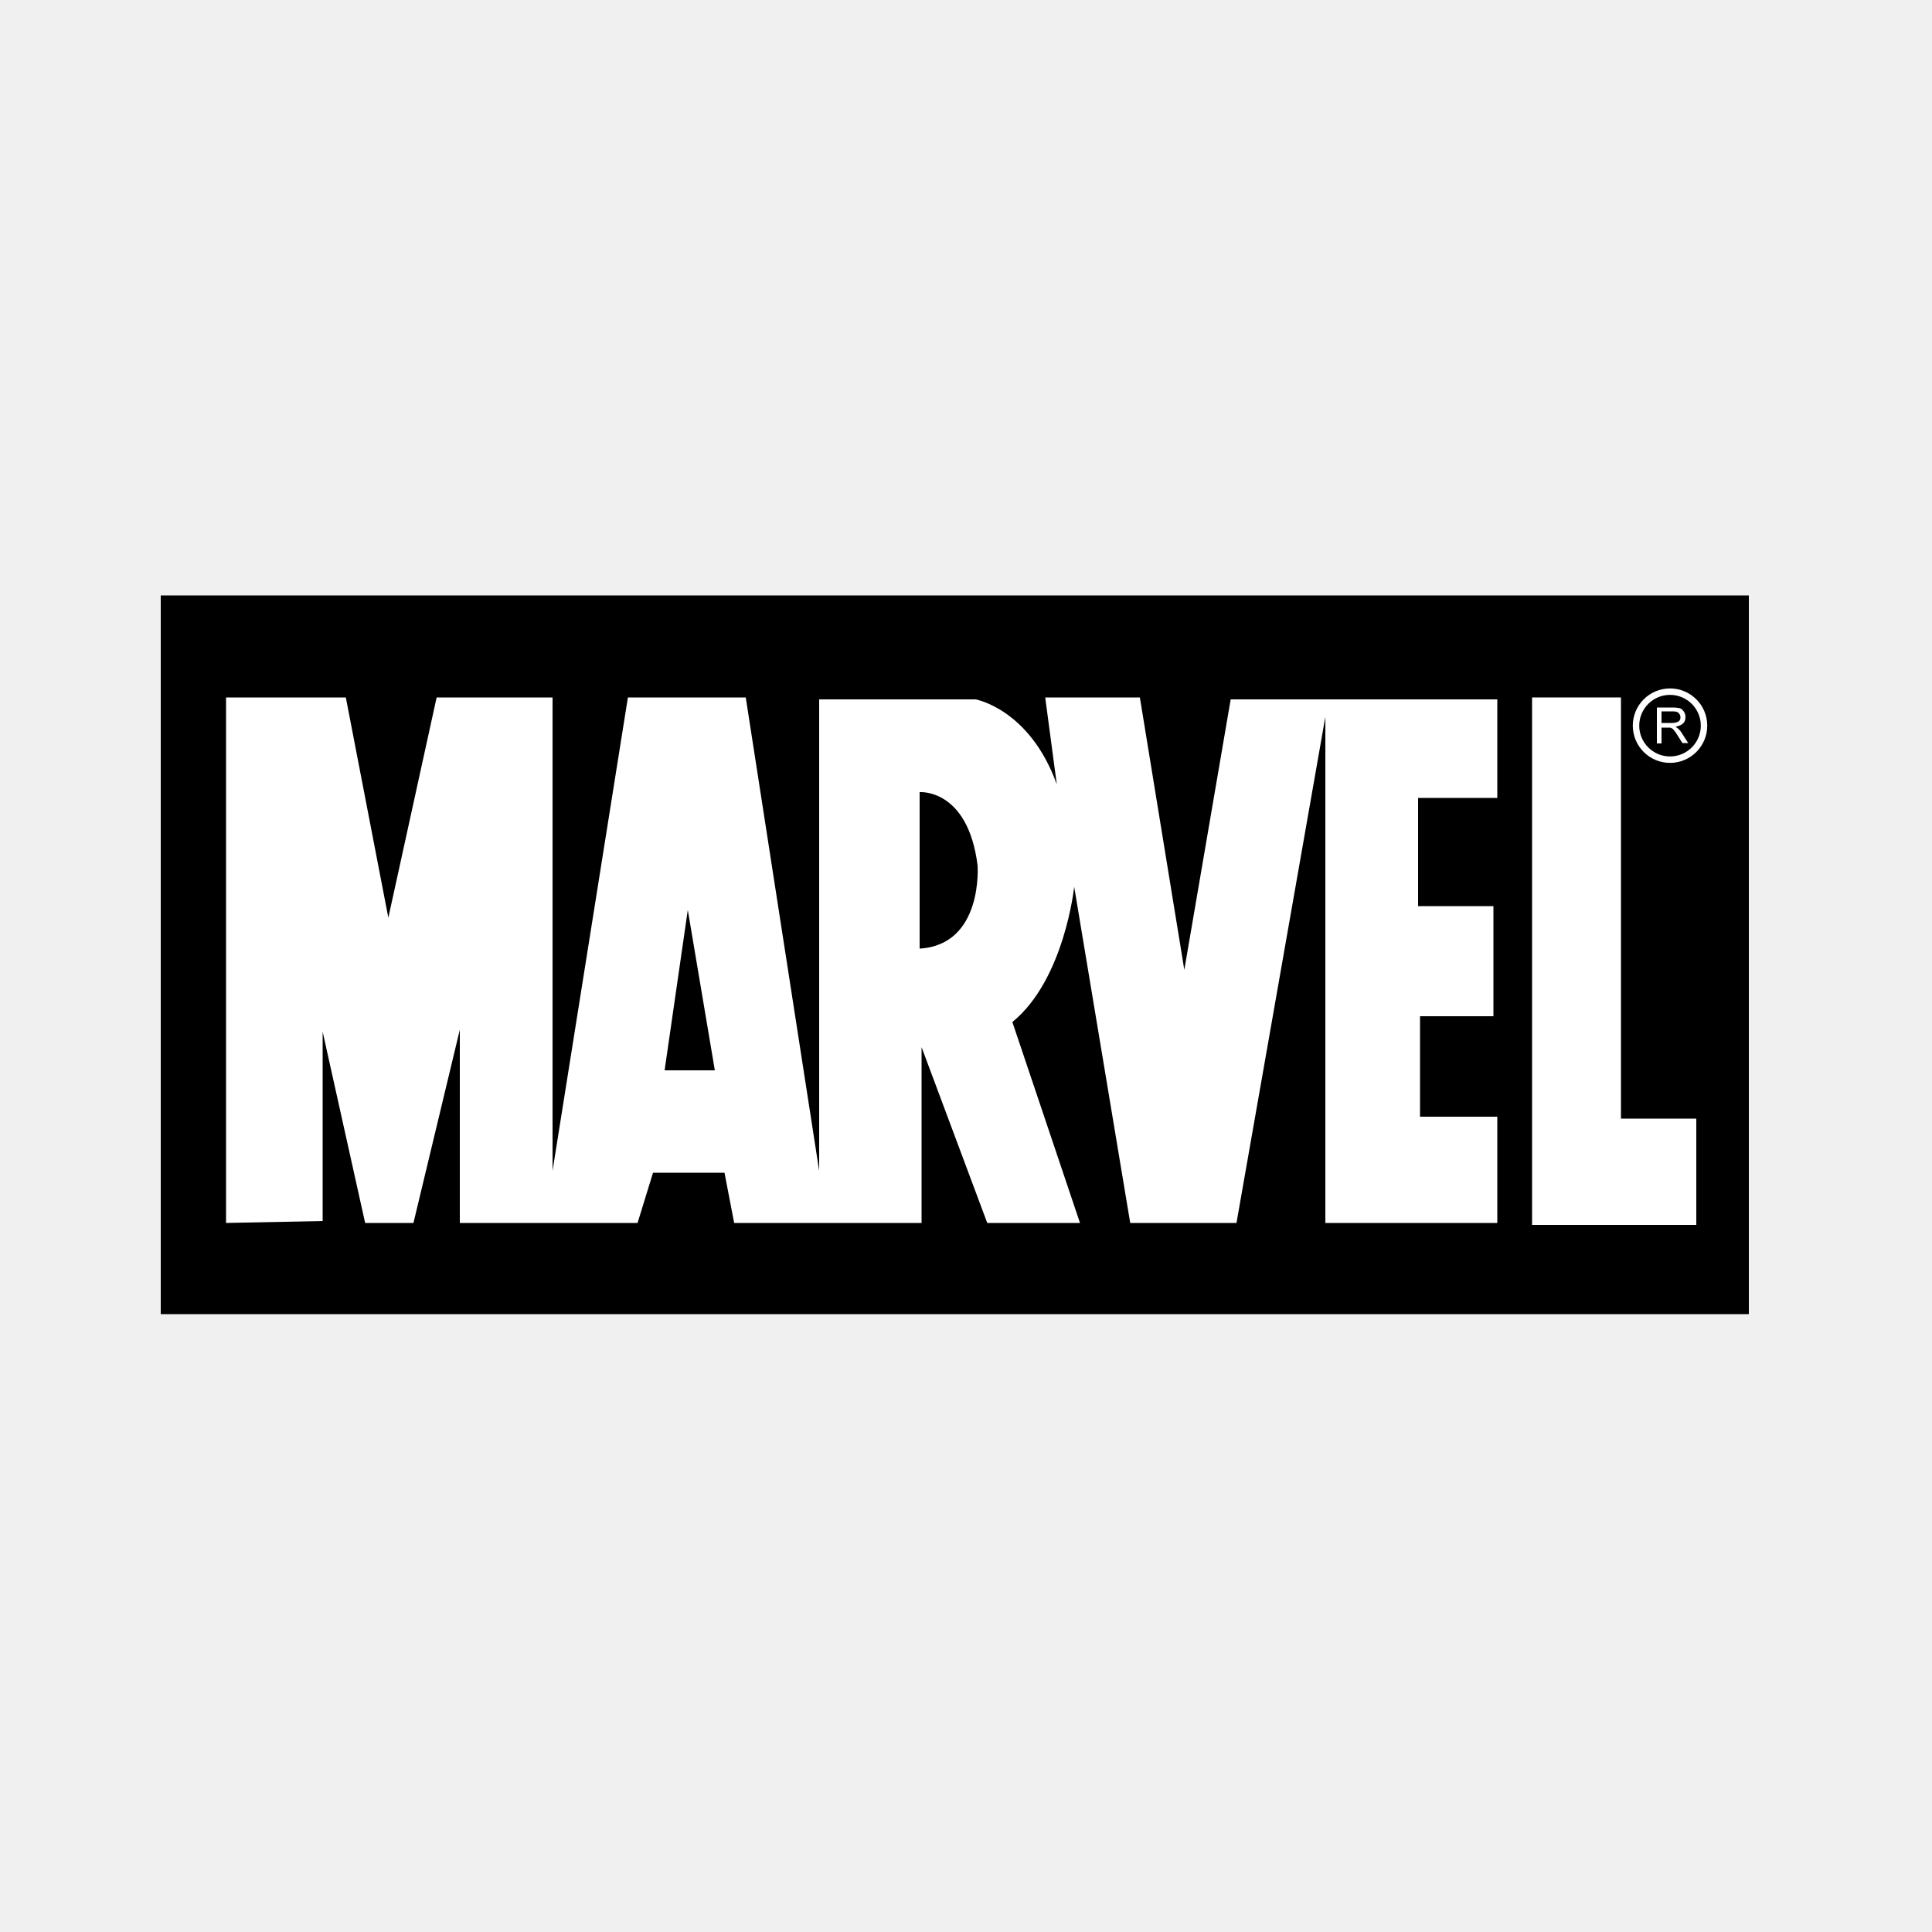
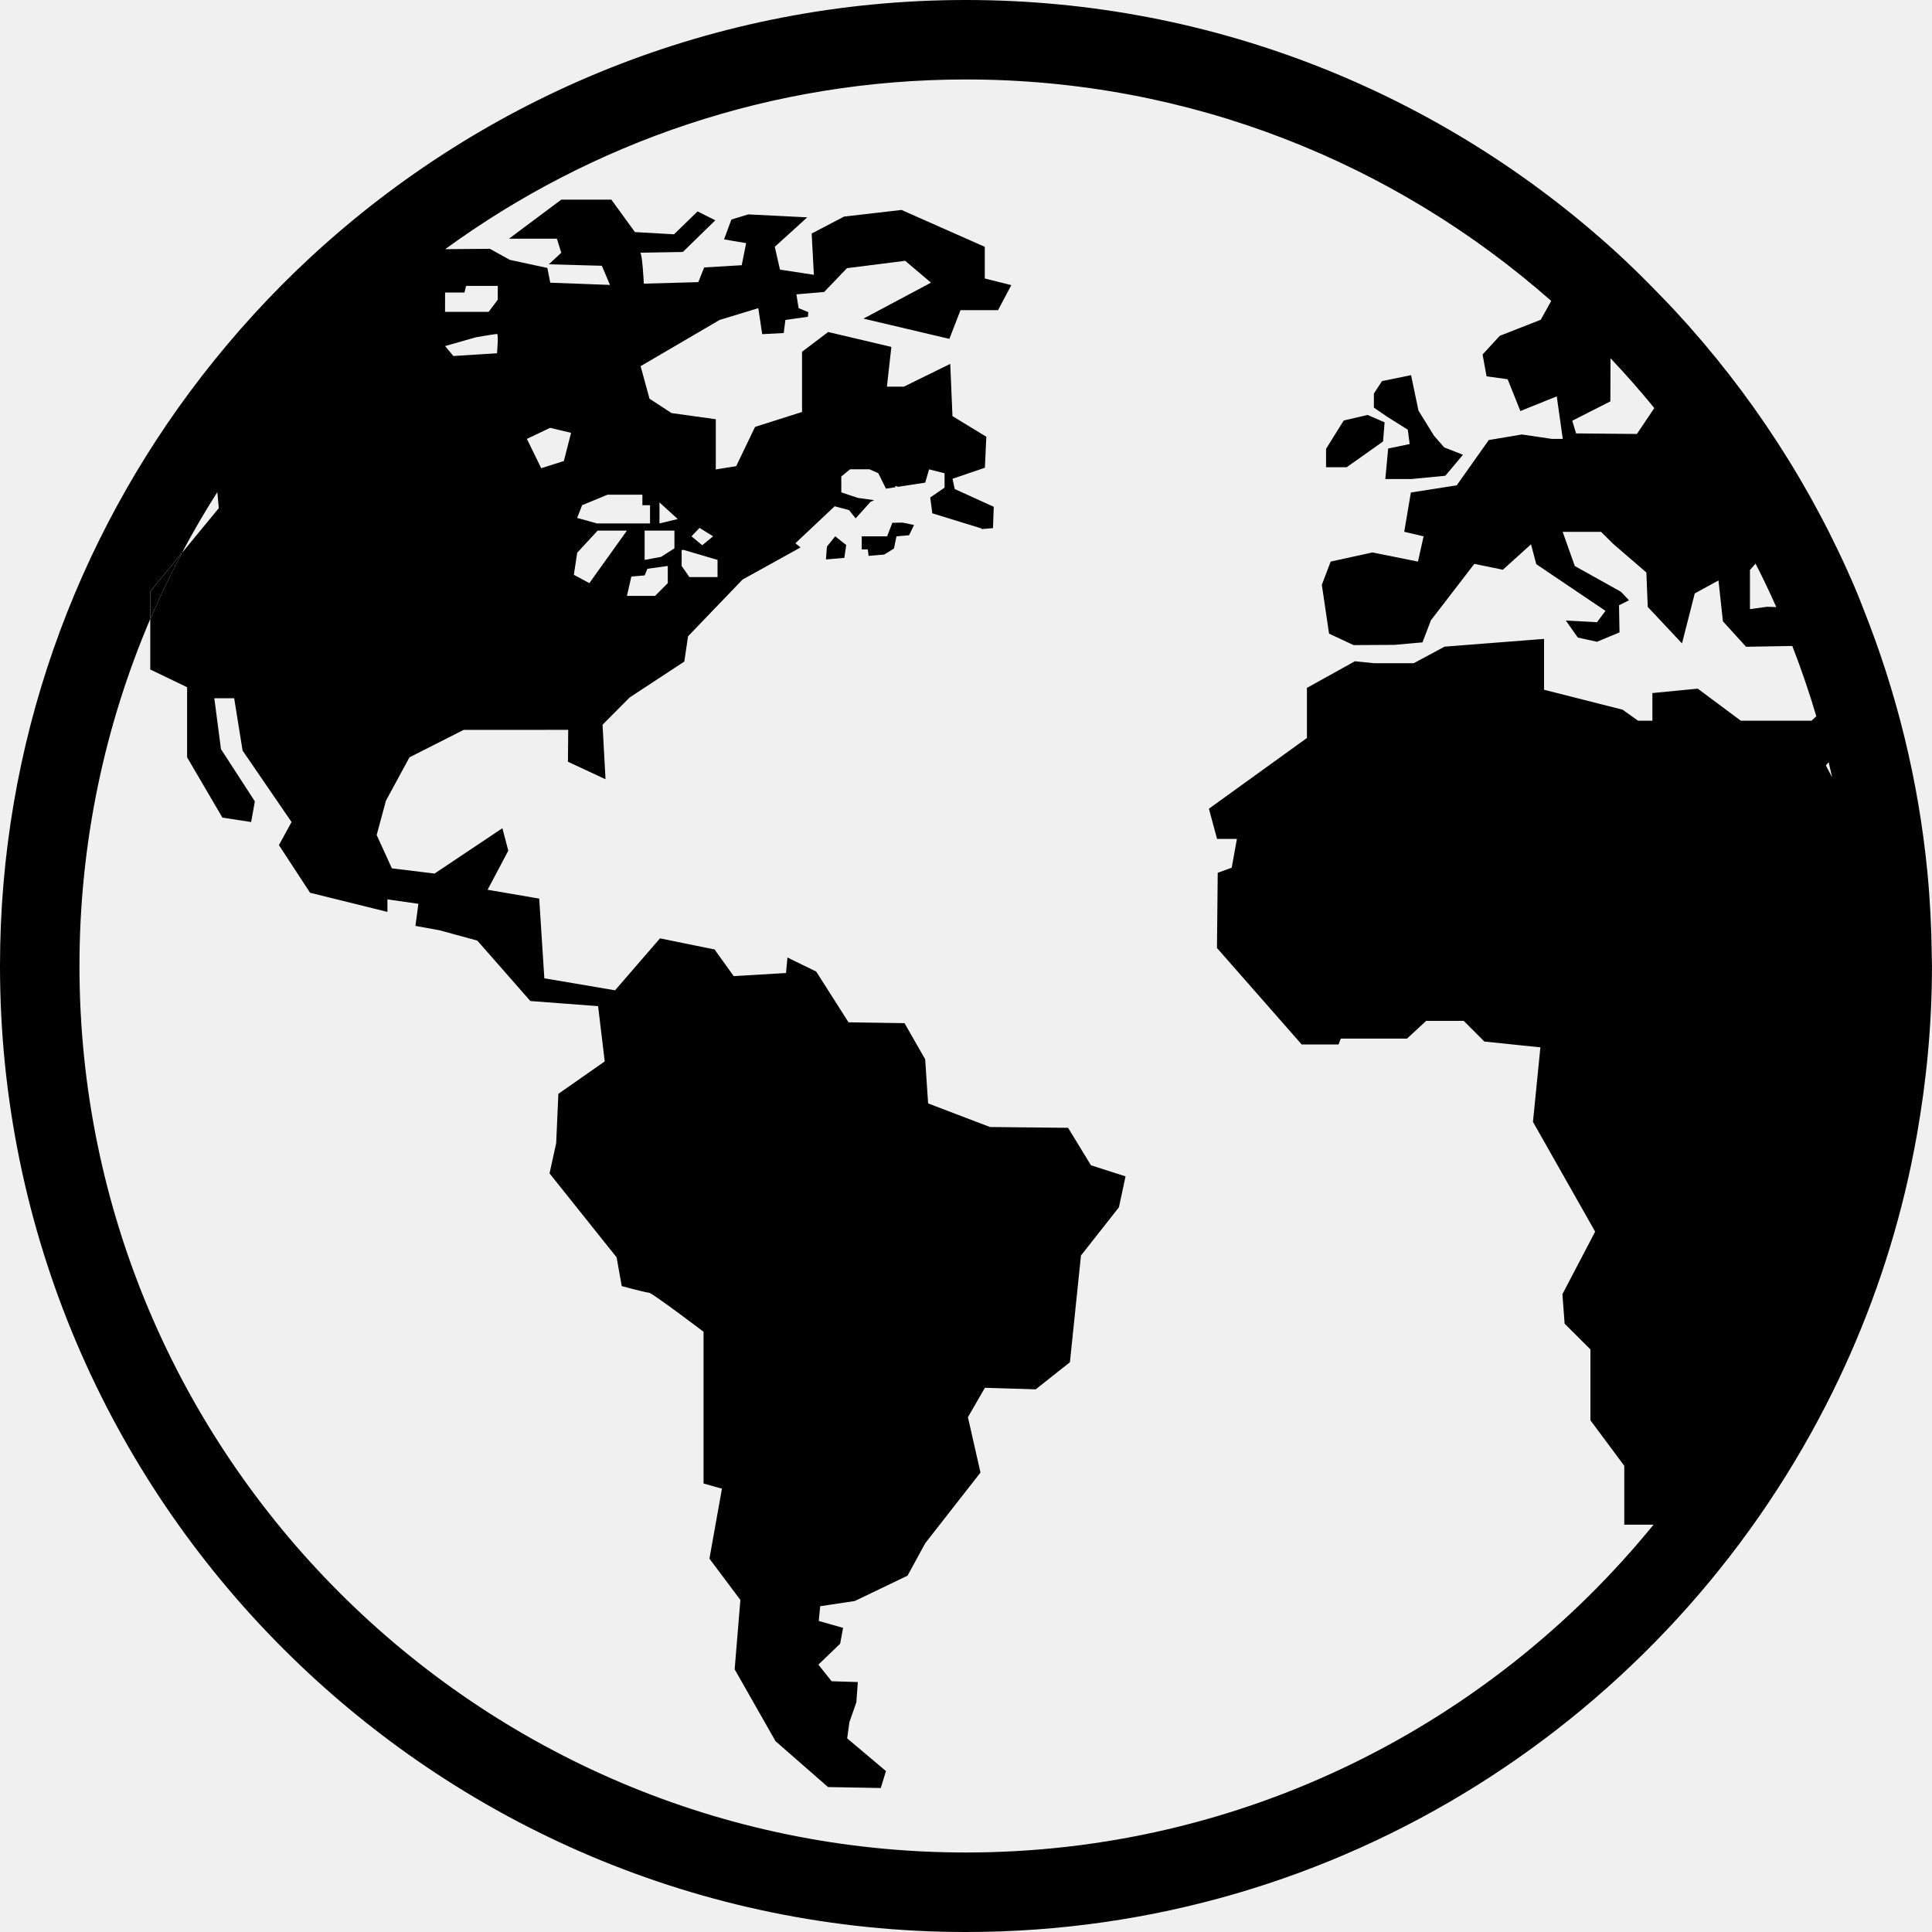
- <svg xmlns="http://www.w3.org/2000/svg" version="1.1" id="Capa_1" x="0px" y="0px" viewBox="0 0 500 500" style="enable-background:new 0 0 500 500;" xml:space="preserve">
-   <style type="text/css">
- 	.st0{fill:#FFFFFF;}
- 	.st1{fill:none;stroke:#FFFFFF;stroke-width:1.667;}
- </style>
-   <rect x="41.6" y="154.1" width="411" height="186" />
-   <polygon class="st0" points="396.5,180.5 419.5,180.5 419.5,289.5 439,289.5 439,317 396.5,317 " />
+ <svg xmlns="http://www.w3.org/2000/svg" version="1.1" id="Capa_1" x="0px" y="0px" width="48.625px" height="48.625px" viewBox="0 0 48.625 48.625" style="enable-background:new 0 0 48.625 48.625;" xml:space="preserve">
  <g>
-     <circle class="st1" cx="432.2" cy="187.8" r="8.8" />
-     <path class="st0" d="M428.8,192.3v-9.2h4.1c0.8,0,1.4,0.1,1.9,0.2c0.4,0.2,0.8,0.5,1,0.9c0.3,0.4,0.4,0.9,0.4,1.4   c0,0.7-0.2,1.2-0.6,1.6c-0.4,0.4-1.1,0.7-2,0.9c0.3,0.2,0.6,0.3,0.7,0.5c0.4,0.3,0.7,0.7,1,1.2l1.6,2.5h-1.5l-1.2-1.9   c-0.4-0.6-0.6-1-0.9-1.3c-0.2-0.3-0.4-0.5-0.6-0.6c-0.2-0.1-0.4-0.2-0.6-0.2c-0.1,0-0.4,0-0.7,0h-1.4v4.1H428.8z M430.1,187.1h2.6   c0.6,0,1-0.1,1.3-0.2c0.3-0.1,0.6-0.3,0.7-0.5c0.2-0.3,0.2-0.5,0.2-0.8c0-0.4-0.2-0.8-0.5-1.1c-0.3-0.3-0.8-0.4-1.5-0.4h-2.9V187.1   z" />
+     <g>
+       <polygon points="35.432,10.815 35.479,11.176 34.938,11.288 34.866,12.057 35.514,12.057 36.376,11.974 36.821,11.445     36.348,11.261 36.089,10.963 35.7,10.333 35.514,9.442 34.783,9.591 34.578,9.905 34.578,10.259 34.93,10.5   " />
+       <polygon points="34.809,11.111 34.848,10.629 34.419,10.444 33.819,10.583 33.374,11.297 33.374,11.76 33.893,11.76   " />
+       <path d="M22.459,13.158l-0.132,0.34h-0.639v0.33h0.152c0,0,0.009,0.07,0.022,0.162l0.392-0.033l0.245-0.152l0.064-0.307    l0.317-0.027l0.125-0.258l-0.291-0.06L22.459,13.158z" />
+       <polygon points="20.812,13.757 20.787,14.08 21.25,14.041 21.298,13.717 21.02,13.498   " />
+       <path d="M48.619,24.061c-0.007-0.711-0.043-1.417-0.11-2.112c-0.225-2.317-0.779-4.538-1.609-6.62    c-0.062-0.155-0.119-0.312-0.185-0.465c-1.106-2.613-2.659-4.992-4.56-7.045c-0.125-0.134-0.252-0.266-0.379-0.396    c-0.359-0.373-0.728-0.737-1.11-1.086C36.344,2.402,30.604,0,24.312,0C17.967,0,12.186,2.445,7.852,6.44    C6.842,7.371,5.914,8.387,5.072,9.475C1.896,13.583,0,18.729,0,24.312c0,13.407,10.907,24.313,24.313,24.313    c9.43,0,17.617-5.4,21.647-13.268c0.862-1.682,1.533-3.475,1.985-5.354c0.115-0.477,0.214-0.956,0.3-1.441    c0.245-1.381,0.379-2.801,0.379-4.25C48.625,24.228,48.62,24.145,48.619,24.061z M44.043,14.344l0.141-0.158    c0.185,0.359,0.358,0.724,0.523,1.094l-0.23-0.009l-0.434,0.06V14.344z M40.53,10.102l0.004-1.086    c0.382,0.405,0.75,0.822,1.102,1.254l-0.438,0.652l-1.531-0.014l-0.096-0.319L40.53,10.102z M11.202,7.403V7.362h0.487    l0.042-0.167h0.797v0.348l-0.229,0.306h-1.098L11.202,7.403L11.202,7.403z M11.98,8.488c0,0,0.487-0.083,0.529-0.083    s0,0.486,0,0.486L11.411,8.96l-0.209-0.25L11.98,8.488z M45.592,18.139h-1.779l-1.084-0.807l-1.141,0.111v0.696h-0.361    l-0.39-0.278l-1.976-0.501v-1.28l-2.504,0.195l-0.776,0.417h-0.994L34.1,16.643l-1.207,0.67v1.261l-2.467,1.78l0.205,0.76h0.5    L31,21.838l-0.352,0.129l-0.019,1.892l2.132,2.428h0.928l0.056-0.148h1.668l0.481-0.445h0.946l0.519,0.52l1.41,0.146l-0.187,1.875    l1.565,2.763l-0.824,1.575l0.056,0.742l0.649,0.647v1.784l0.852,1.146v1.482h0.736c-4.096,5.029-10.33,8.25-17.305,8.25    C12.009,46.625,2,36.615,2,24.312c0-3.097,0.636-6.049,1.781-8.732v-0.696l0.798-0.969c0.277-0.523,0.574-1.033,0.891-1.53    l0.036,0.405l-0.926,1.125c-0.287,0.542-0.555,1.096-0.798,1.665v1.27l0.927,0.446v1.765l0.889,1.517l0.723,0.111l0.093-0.52    l-0.853-1.316l-0.167-1.279h0.5l0.211,1.316l1.233,1.799L7.02,21.27l0.784,1.199l1.947,0.482v-0.315l0.779,0.111l-0.074,0.556    l0.612,0.112l0.945,0.258l1.335,1.521l1.705,0.129l0.167,1.391l-1.167,0.816l-0.055,1.242l-0.167,0.76l1.688,2.113l0.129,0.724    c0,0,0.612,0.166,0.687,0.166c0.074,0,1.372,0.983,1.372,0.983v3.819l0.463,0.13l-0.315,1.762l0.779,1.039l-0.144,1.746    l1.029,1.809l1.321,1.154l1.328,0.024l0.13-0.427l-0.976-0.822l0.056-0.408l0.175-0.5l0.037-0.51l-0.66-0.02l-0.333-0.418    l0.548-0.527l0.074-0.398l-0.612-0.175l0.036-0.37l0.872-0.132l1.326-0.637l0.445-0.816l1.391-1.78l-0.316-1.392l0.427-0.741    l1.279,0.039l0.861-0.682l0.278-2.686l0.955-1.213l0.167-0.779l-0.871-0.279l-0.575-0.943l-1.965-0.02l-1.558-0.594l-0.074-1.111    l-0.52-0.909l-1.409-0.021l-0.814-1.278l-0.723-0.353l-0.037,0.39l-1.316,0.078l-0.482-0.671l-1.373-0.279l-1.131,1.307    l-1.78-0.302l-0.129-2.006l-1.299-0.222l0.521-0.984l-0.149-0.565l-1.707,1.141l-1.074-0.131L9.48,21.016l0.234-0.865l0.592-1.091    l1.363-0.69l2.632-0.001l-0.007,0.803l0.946,0.44l-0.075-1.372l0.682-0.686l1.376-0.904l0.094-0.636l1.372-1.428l1.459-0.808    l-0.129-0.106l0.988-0.93l0.362,0.096l0.166,0.208l0.375-0.416l0.092-0.041l-0.411-0.058l-0.417-0.139v-0.4l0.221-0.181h0.487    l0.223,0.098l0.193,0.39l0.236-0.036v-0.034l0.068,0.023l0.684-0.105l0.097-0.334l0.39,0.098v0.362l-0.362,0.249h0.001    l0.053,0.397l1.239,0.382c0,0,0.001,0.005,0.003,0.015l0.285-0.024l0.019-0.537l-0.982-0.447l-0.056-0.258l0.815-0.278l0.036-0.78    l-0.852-0.519l-0.056-1.315l-1.168,0.574h-0.426l0.112-1.001l-1.59-0.375l-0.658,0.497v1.516l-1.183,0.375l-0.474,0.988    l-0.514,0.083v-1.264l-1.112-0.154l-0.556-0.362l-0.224-0.819l1.989-1.164l0.973-0.296l0.098,0.654l0.542-0.028l0.042-0.329    l0.567-0.081l0.01-0.115l-0.244-0.101l-0.056-0.348l0.697-0.059l0.421-0.438l0.023-0.032l0.005,0.002l0.128-0.132l1.465-0.185    l0.648,0.55l-1.699,0.905l2.162,0.51l0.28-0.723h0.945l0.334-0.63l-0.668-0.167V6.212L22.69,5.284l-1.446,0.167l-0.816,0.427    l0.056,1.038l-0.853-0.13L19.5,6.212l0.817-0.742l-1.483-0.074l-0.426,0.129l-0.185,0.5l0.556,0.094l-0.111,0.556l-0.945,0.056    l-0.148,0.37l-1.371,0.038c0,0-0.038-0.778-0.093-0.778c-0.055,0,1.075-0.019,1.075-0.019l0.817-0.798l-0.446-0.223l-0.593,0.576    l-0.984-0.056l-0.593-0.816h-1.261L12.81,6.008h1.206l0.11,0.353l-0.313,0.291l1.335,0.037l0.204,0.482l-1.503-0.056l-0.073-0.371    L12.831,6.54L12.33,6.262l-1.125,0.009C14.888,3.588,19.417,2,24.312,2c5.642,0,10.797,2.109,14.73,5.574l-0.265,0.474    l-1.029,0.403l-0.434,0.471l0.1,0.549l0.531,0.074l0.32,0.8l0.916-0.369l0.151,1.07h-0.276l-0.752-0.111l-0.834,0.14l-0.807,1.14    l-1.154,0.181l-0.167,0.988l0.487,0.115l-0.141,0.635l-1.146-0.23l-1.051,0.23l-0.223,0.585l0.182,1.228l0.617,0.289l1.035-0.006    l0.699-0.063l0.213-0.556l1.092-1.419l0.719,0.147l0.708-0.64l0.132,0.5l1.742,1.175l-0.213,0.286l-0.785-0.042l0.302,0.428    l0.483,0.106l0.566-0.236l-0.012-0.682l0.251-0.126l-0.202-0.214l-1.162-0.648l-0.306-0.861h0.966l0.309,0.306l0.832,0.717    l0.035,0.867l0.862,0.918l0.321-1.258l0.597-0.326l0.112,1.029l0.583,0.64l1.163-0.02c0.225,0.579,0.427,1.168,0.604,1.769    L45.592,18.139z M13.261,11.046l0.584-0.278l0.528,0.126l-0.182,0.709l-0.57,0.181L13.261,11.046z M16.36,12.715v0.459h-1.334    l-0.5-0.139l0.125-0.32l0.641-0.265h0.876v0.265H16.36z M16.974,13.355V13.8l-0.334,0.215l-0.416,0.077c0,0,0-0.667,0-0.737    H16.974z M16.598,13.174v-0.529l0.459,0.418L16.598,13.174z M16.807,14.244v0.433l-0.319,0.32h-0.709l0.111-0.486l0.335-0.029    l0.069-0.167L16.807,14.244z M15.041,13.355h0.737l-0.945,1.321l-0.39-0.209l0.084-0.556L15.041,13.355z M18.059,14.092v0.432    H17.35l-0.194-0.28v-0.402h0.056L18.059,14.092z M17.404,13.498l0.202-0.212l0.341,0.212l-0.273,0.225L17.404,13.498z     M45.954,19.265l0.07-0.082c0.029,0.126,0.06,0.252,0.088,0.38L45.954,19.265z" />
+       <path d="M3.782,14.884v0.696c0.243-0.568,0.511-1.122,0.798-1.665L3.782,14.884z" />
+     </g>
  </g>
-   <path class="st0" d="M58.5,316.5v-136h31l11,57l12.5-57h30V303l19.5-122.5H193L212,303V181h40.5c0,0,14,2.5,21,22l-3-22.5H295  l11.5,70.5l12-70h69v25.5H367v28h19.5V263h-19v26h20v27.5H343v-131l-23,131h-27.5l-14.5-87c0,0-2.5,24-16,35l17.5,52h-24l-17-45.5  v45.5H190l-2.5-13H169l-4,13h-46v-50l-12,50H94.5l-11-49.5v49L58.5,316.5z M185,277l-7-41.5l-6,41.5H185z M238,245.5  c16.5-1,15-21.5,15-21.5c-2.5-20-15-19-15-19V245.5z" />
+   <g>
+ </g>
+   <g>
+ </g>
+   <g>
+ </g>
+   <g>
+ </g>
+   <g>
+ </g>
+   <g>
+ </g>
+   <g>
+ </g>
+   <g>
+ </g>
+   <g>
+ </g>
+   <g>
+ </g>
+   <g>
+ </g>
+   <g>
+ </g>
+   <g>
+ </g>
+   <g>
+ </g>
+   <g>
+ </g>
</svg>
